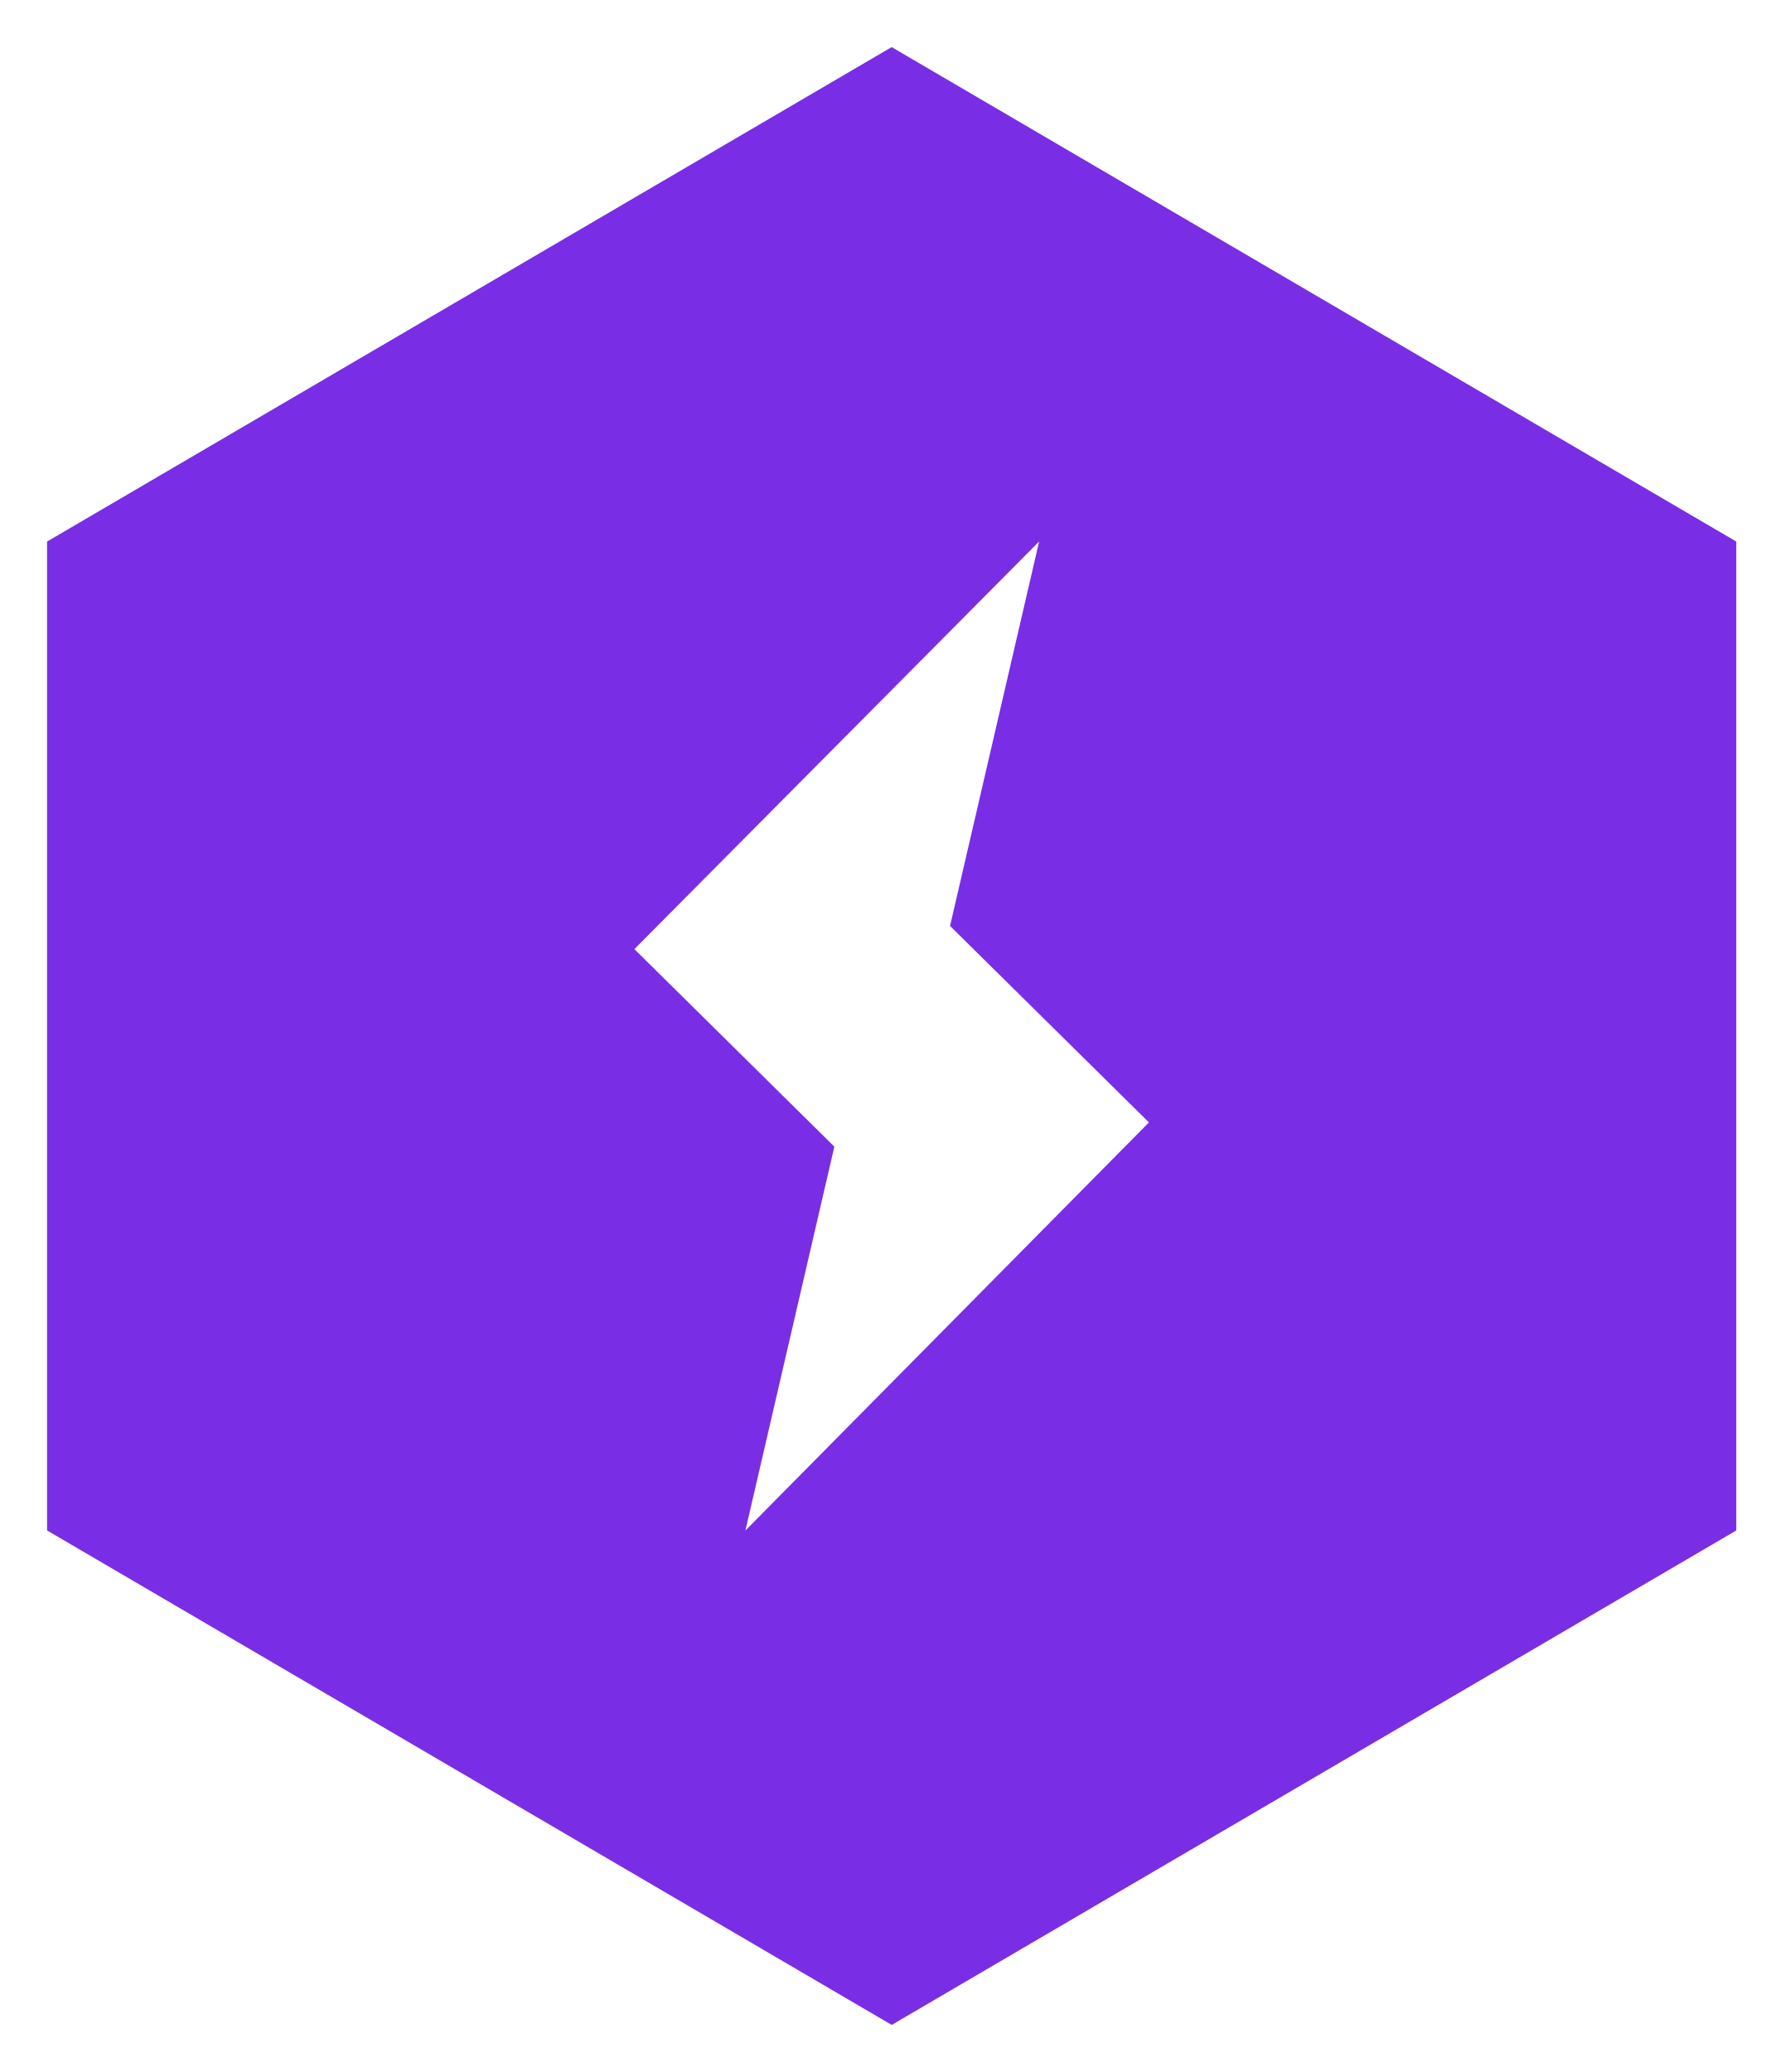
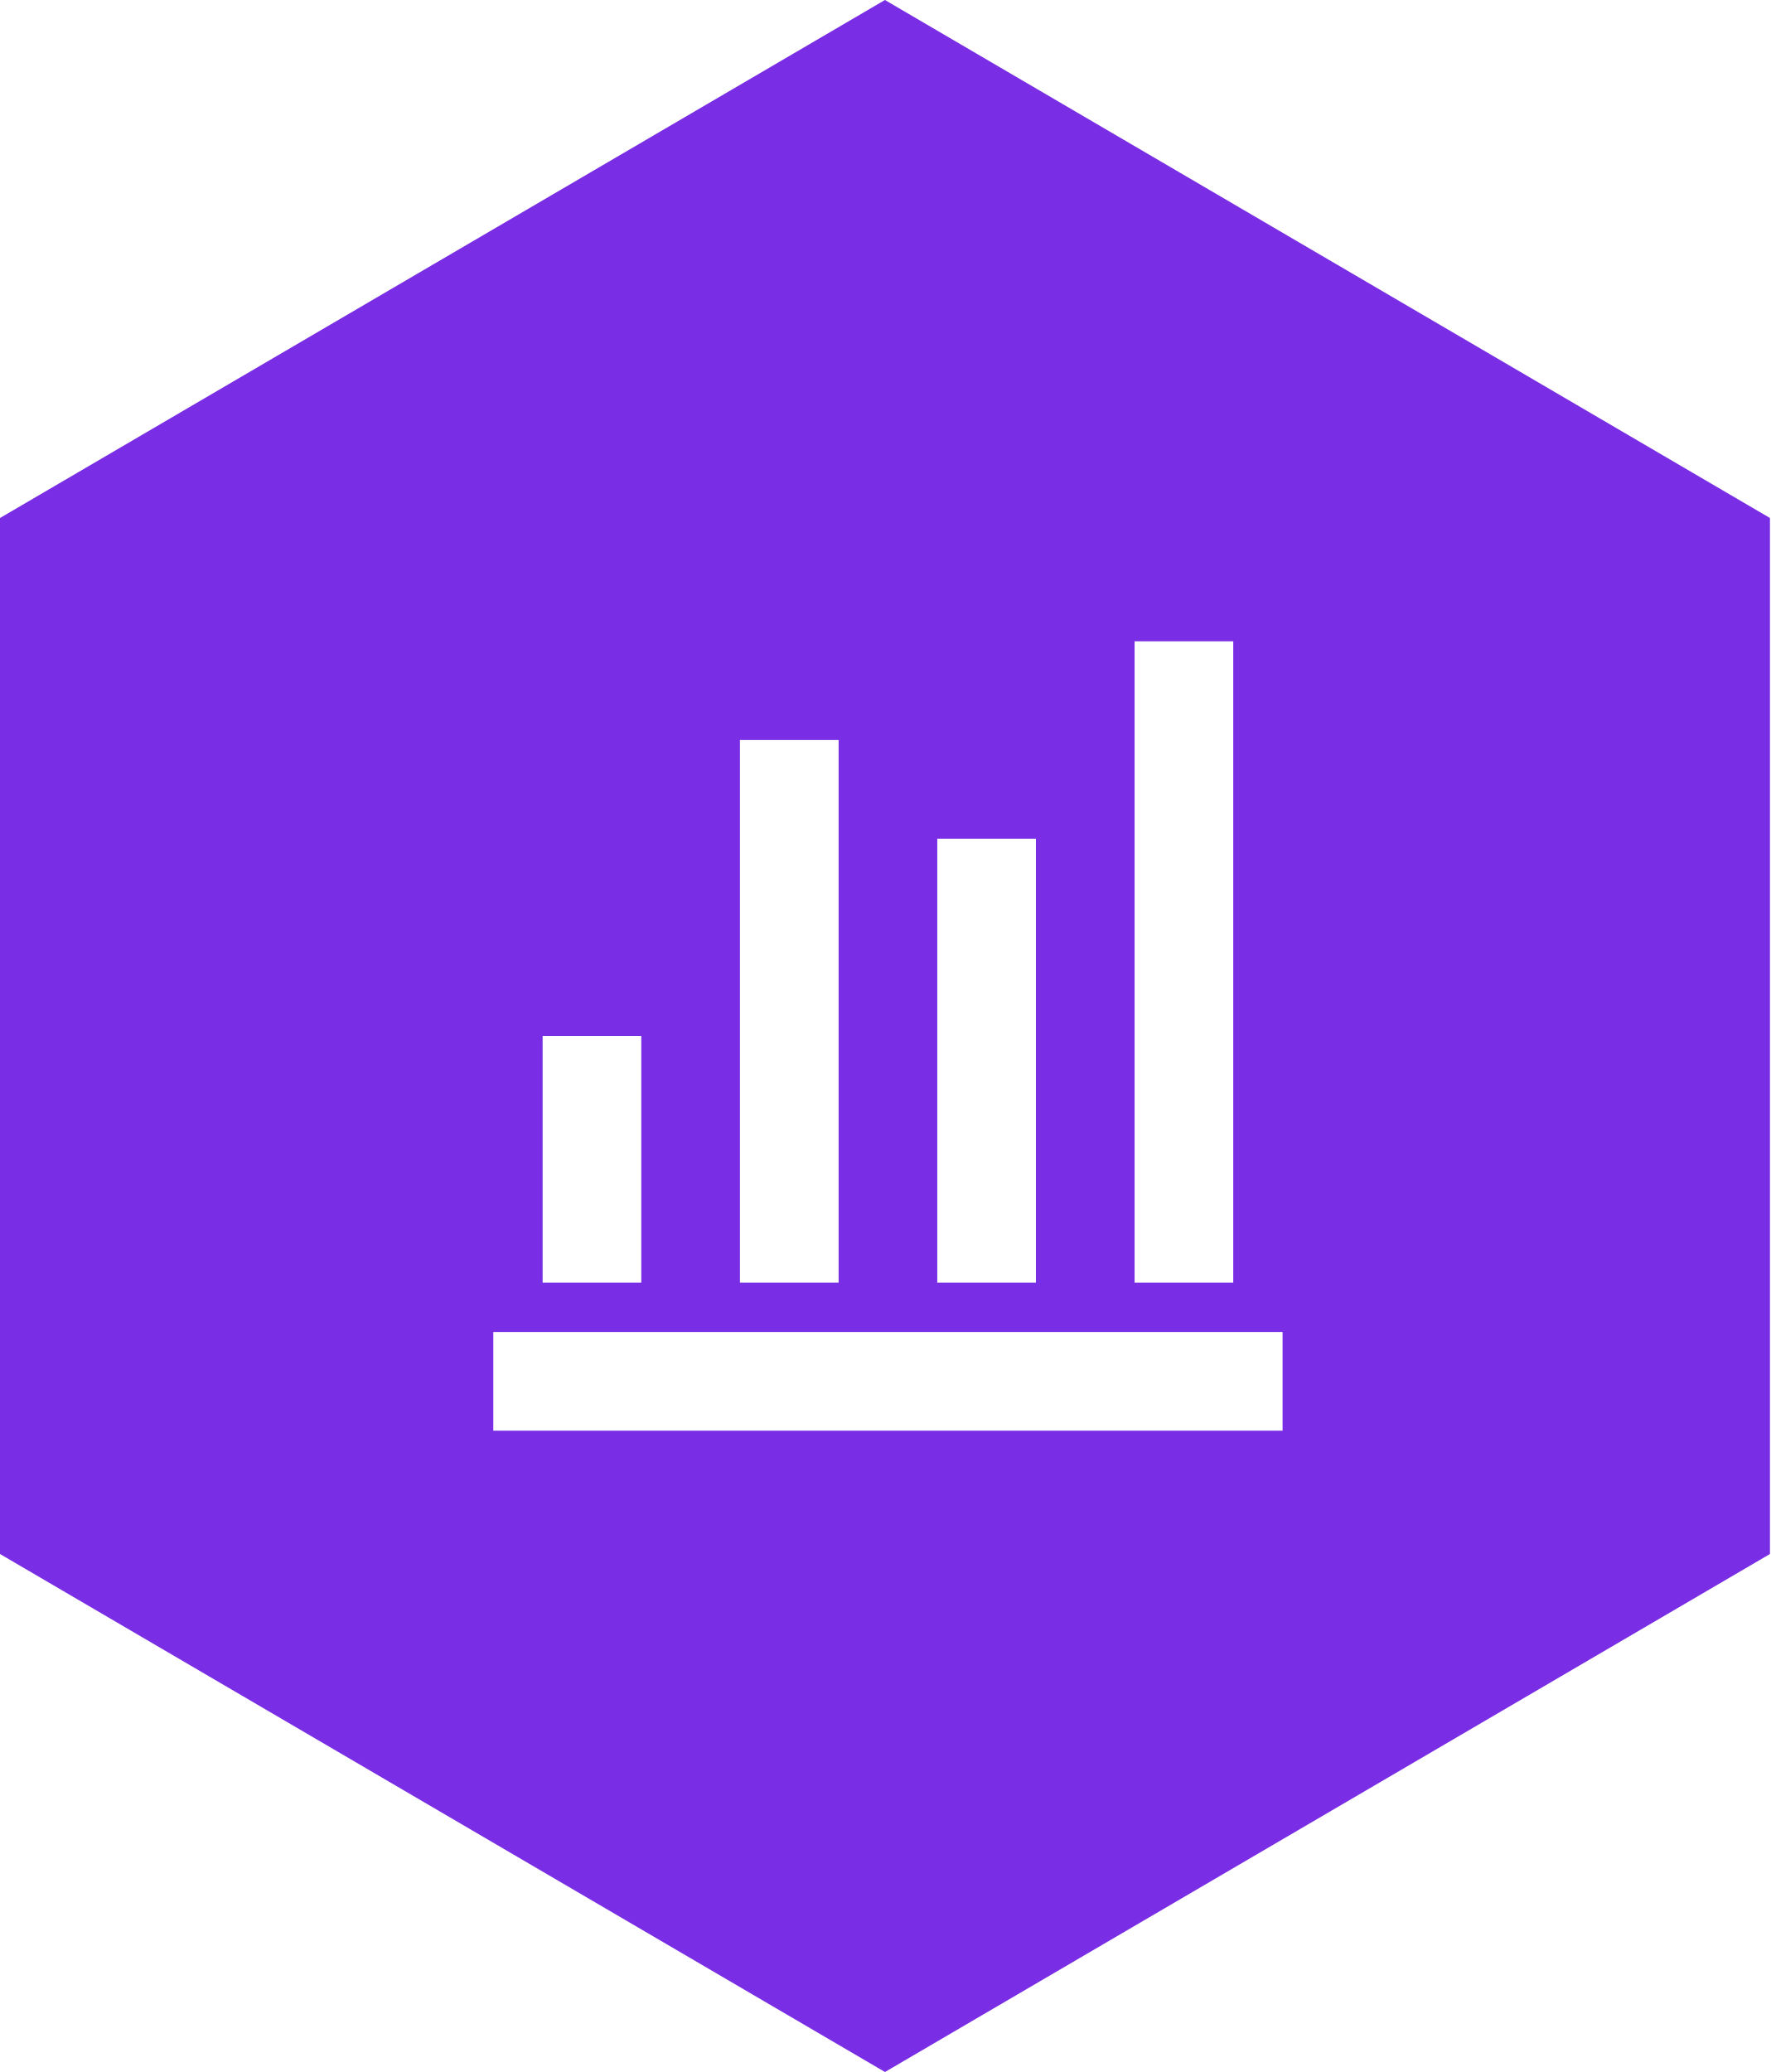
- <svg xmlns="http://www.w3.org/2000/svg" width="38" height="44" viewBox="0 0 38 44" fill="none">
-   <path d="M18.937 1L1 11.5V32.5L18.938 43L36.875 32.5V11.5L18.937 1ZM15.831 32.501L17.72 24.35L13.473 20.155L22.069 11.499L20.177 19.663L24.401 23.835L15.831 32.501Z" fill="#792EE5" />
+ <svg xmlns="http://www.w3.org/2000/svg" width="36" height="42" viewBox="0 0 36 42" fill="none">
+   <path fill-rule="evenodd" clip-rule="evenodd" d="M0 10.5L17.939 0L35.88 10.5V31.5L17.94 42L0 31.5V10.5ZM17 15V26H15L15 15H17ZM26 27H10V29H26V27ZM25 13V26H23V13H25ZM13 26V21H11V26H13ZM19 26V17H21V26H19Z" fill="#792EE5" />
</svg>
